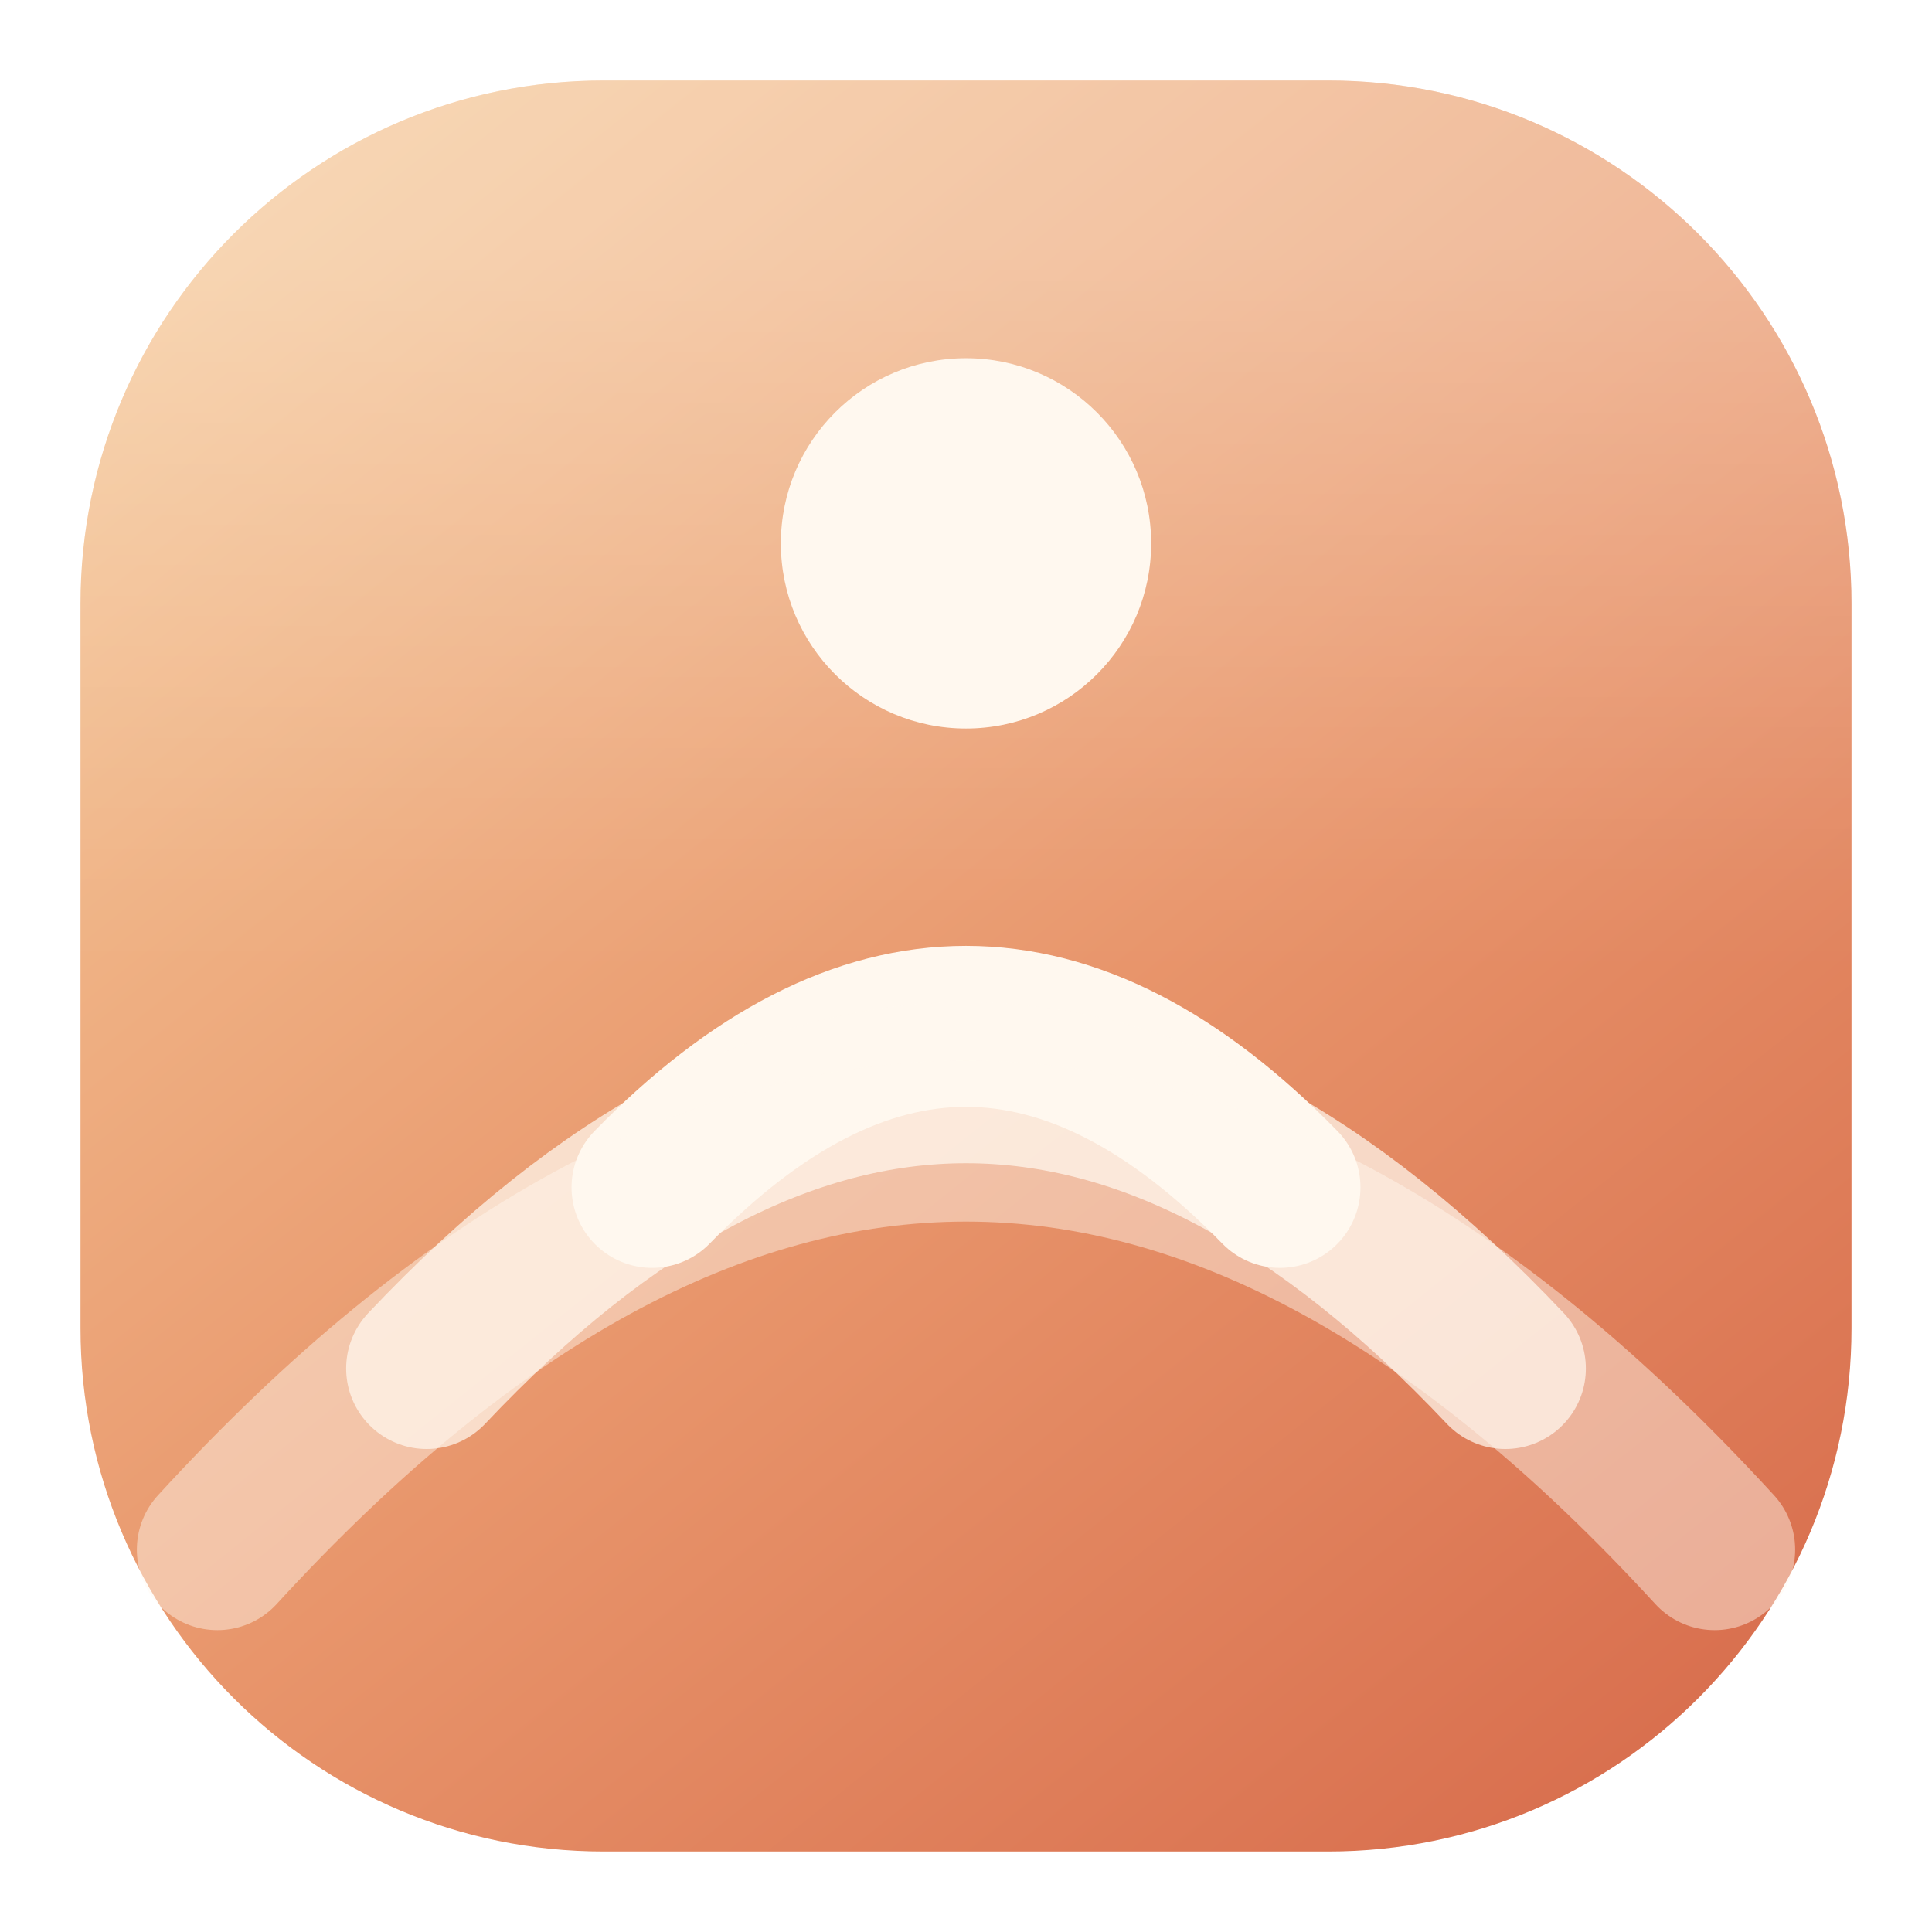
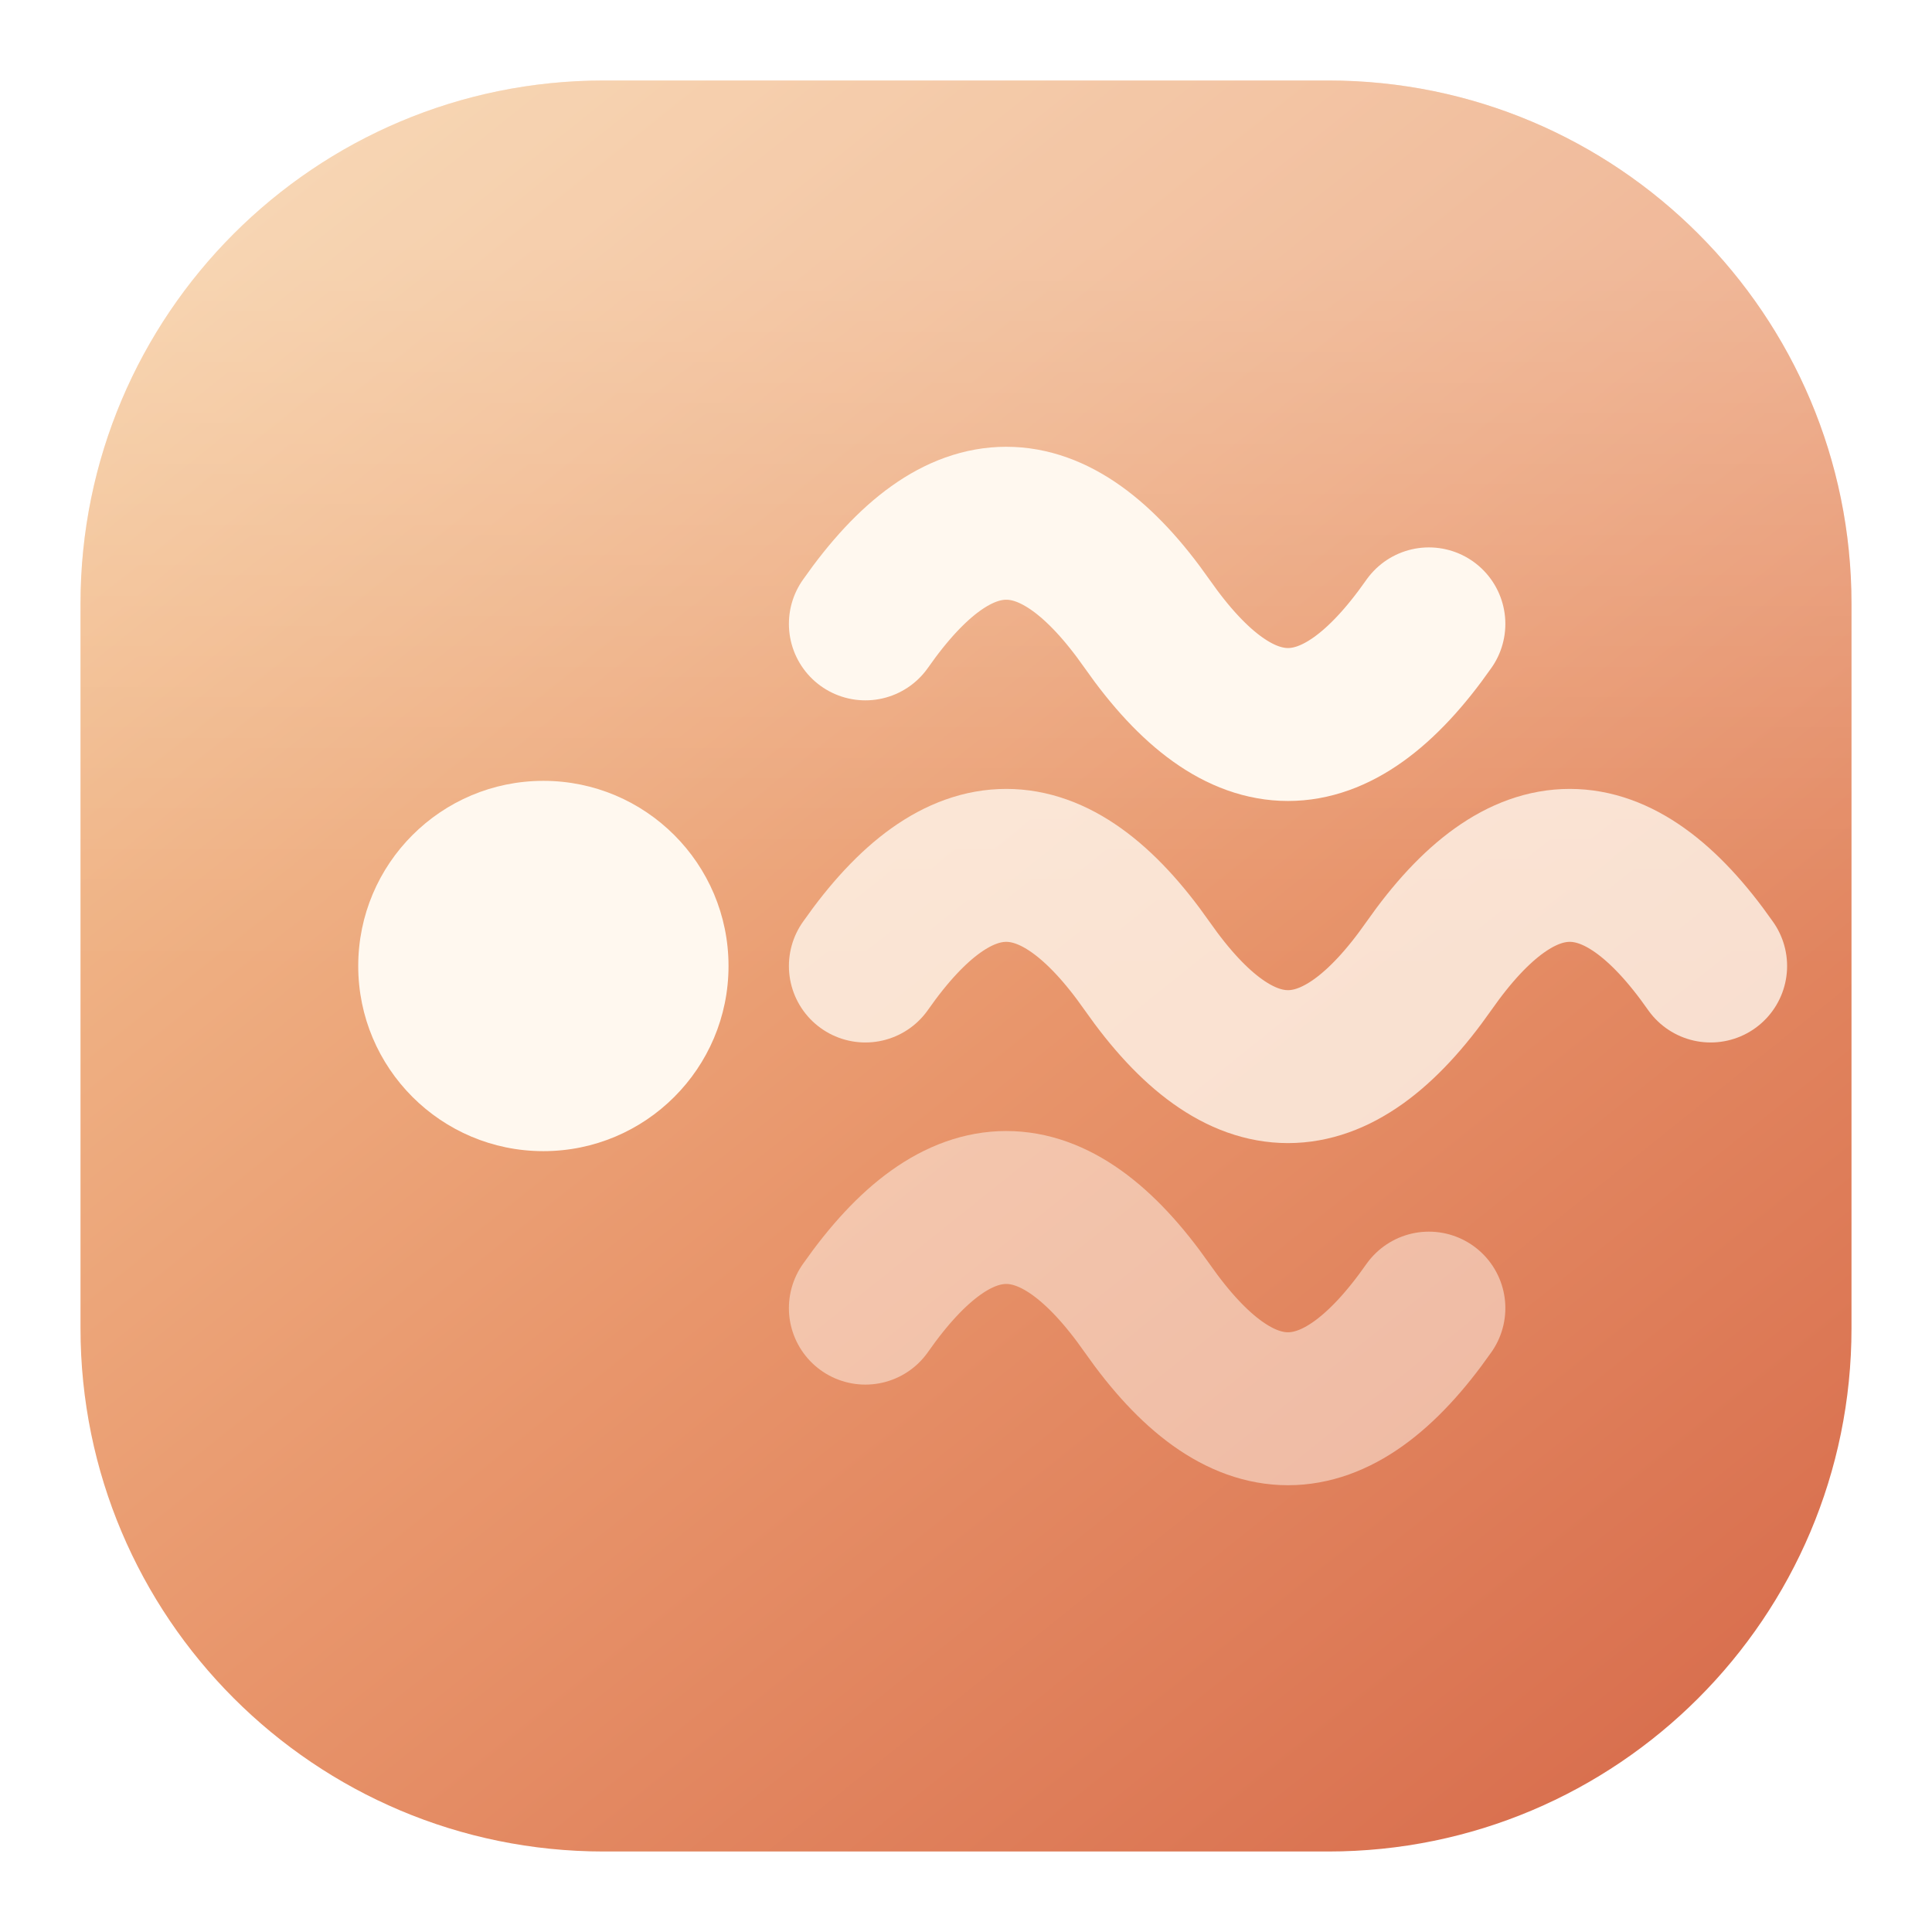
<svg xmlns="http://www.w3.org/2000/svg" viewBox="0 0 48 48">
  <defs>
    <linearGradient id="bg" x1="8" y1="4" x2="40" y2="44" gradientUnits="userSpaceOnUse">
      <stop offset="0" stop-color="#F4C595" />
      <stop offset="0.55" stop-color="#E8956B" />
      <stop offset="1" stop-color="#D9704F" />
    </linearGradient>
    <linearGradient id="inner" x1="24" y1="6" x2="24" y2="42" gradientUnits="userSpaceOnUse">
      <stop offset="0" stop-color="#FFFFFF" stop-opacity="0.28" />
      <stop offset="0.5" stop-color="#FFFFFF" stop-opacity="0" />
    </linearGradient>
  </defs>
  <rect x="2" y="2" width="44" height="44" rx="13" fill="url(#bg)" />
  <rect x="2" y="2" width="44" height="44" rx="13" fill="url(#inner)" />
-   <circle cx="24" cy="13.5" r="4.6" fill="#FFF8EF" />
-   <path d="M16.2 29.5 Q 24 21.5 31.8 29.5" fill="none" stroke="#FFF8EF" stroke-width="4" stroke-linecap="round" opacity="1" />
-   <path d="M10.6 34 Q 24 19.8 37.4 34" fill="none" stroke="#FFF8EF" stroke-width="4" stroke-linecap="round" opacity="0.72" />
-   <path d="M5.4 38.5 Q 24 18.2 42.6 38.5" fill="none" stroke="#FFF8EF" stroke-width="4" stroke-linecap="round" opacity="0.45" />
+   <circle cx="13.5" cy="24" r="4.6" fill="#FFF8EF" />
+   <path d="M21.5 15.5 q 3.5 -5 7 0 t 7 0" fill="none" stroke="#FFF8EF" stroke-width="3.8" stroke-linecap="round" opacity="1" />
+   <path d="M21.5 24 q 3.5 -5 7 0 t 7 0 t 7 0" fill="none" stroke="#FFF8EF" stroke-width="3.8" stroke-linecap="round" opacity="0.78" />
+   <path d="M21.5 32.5 q 3.5 -5 7 0 t 7 0" fill="none" stroke="#FFF8EF" stroke-width="3.8" stroke-linecap="round" opacity="0.5" />
</svg>
